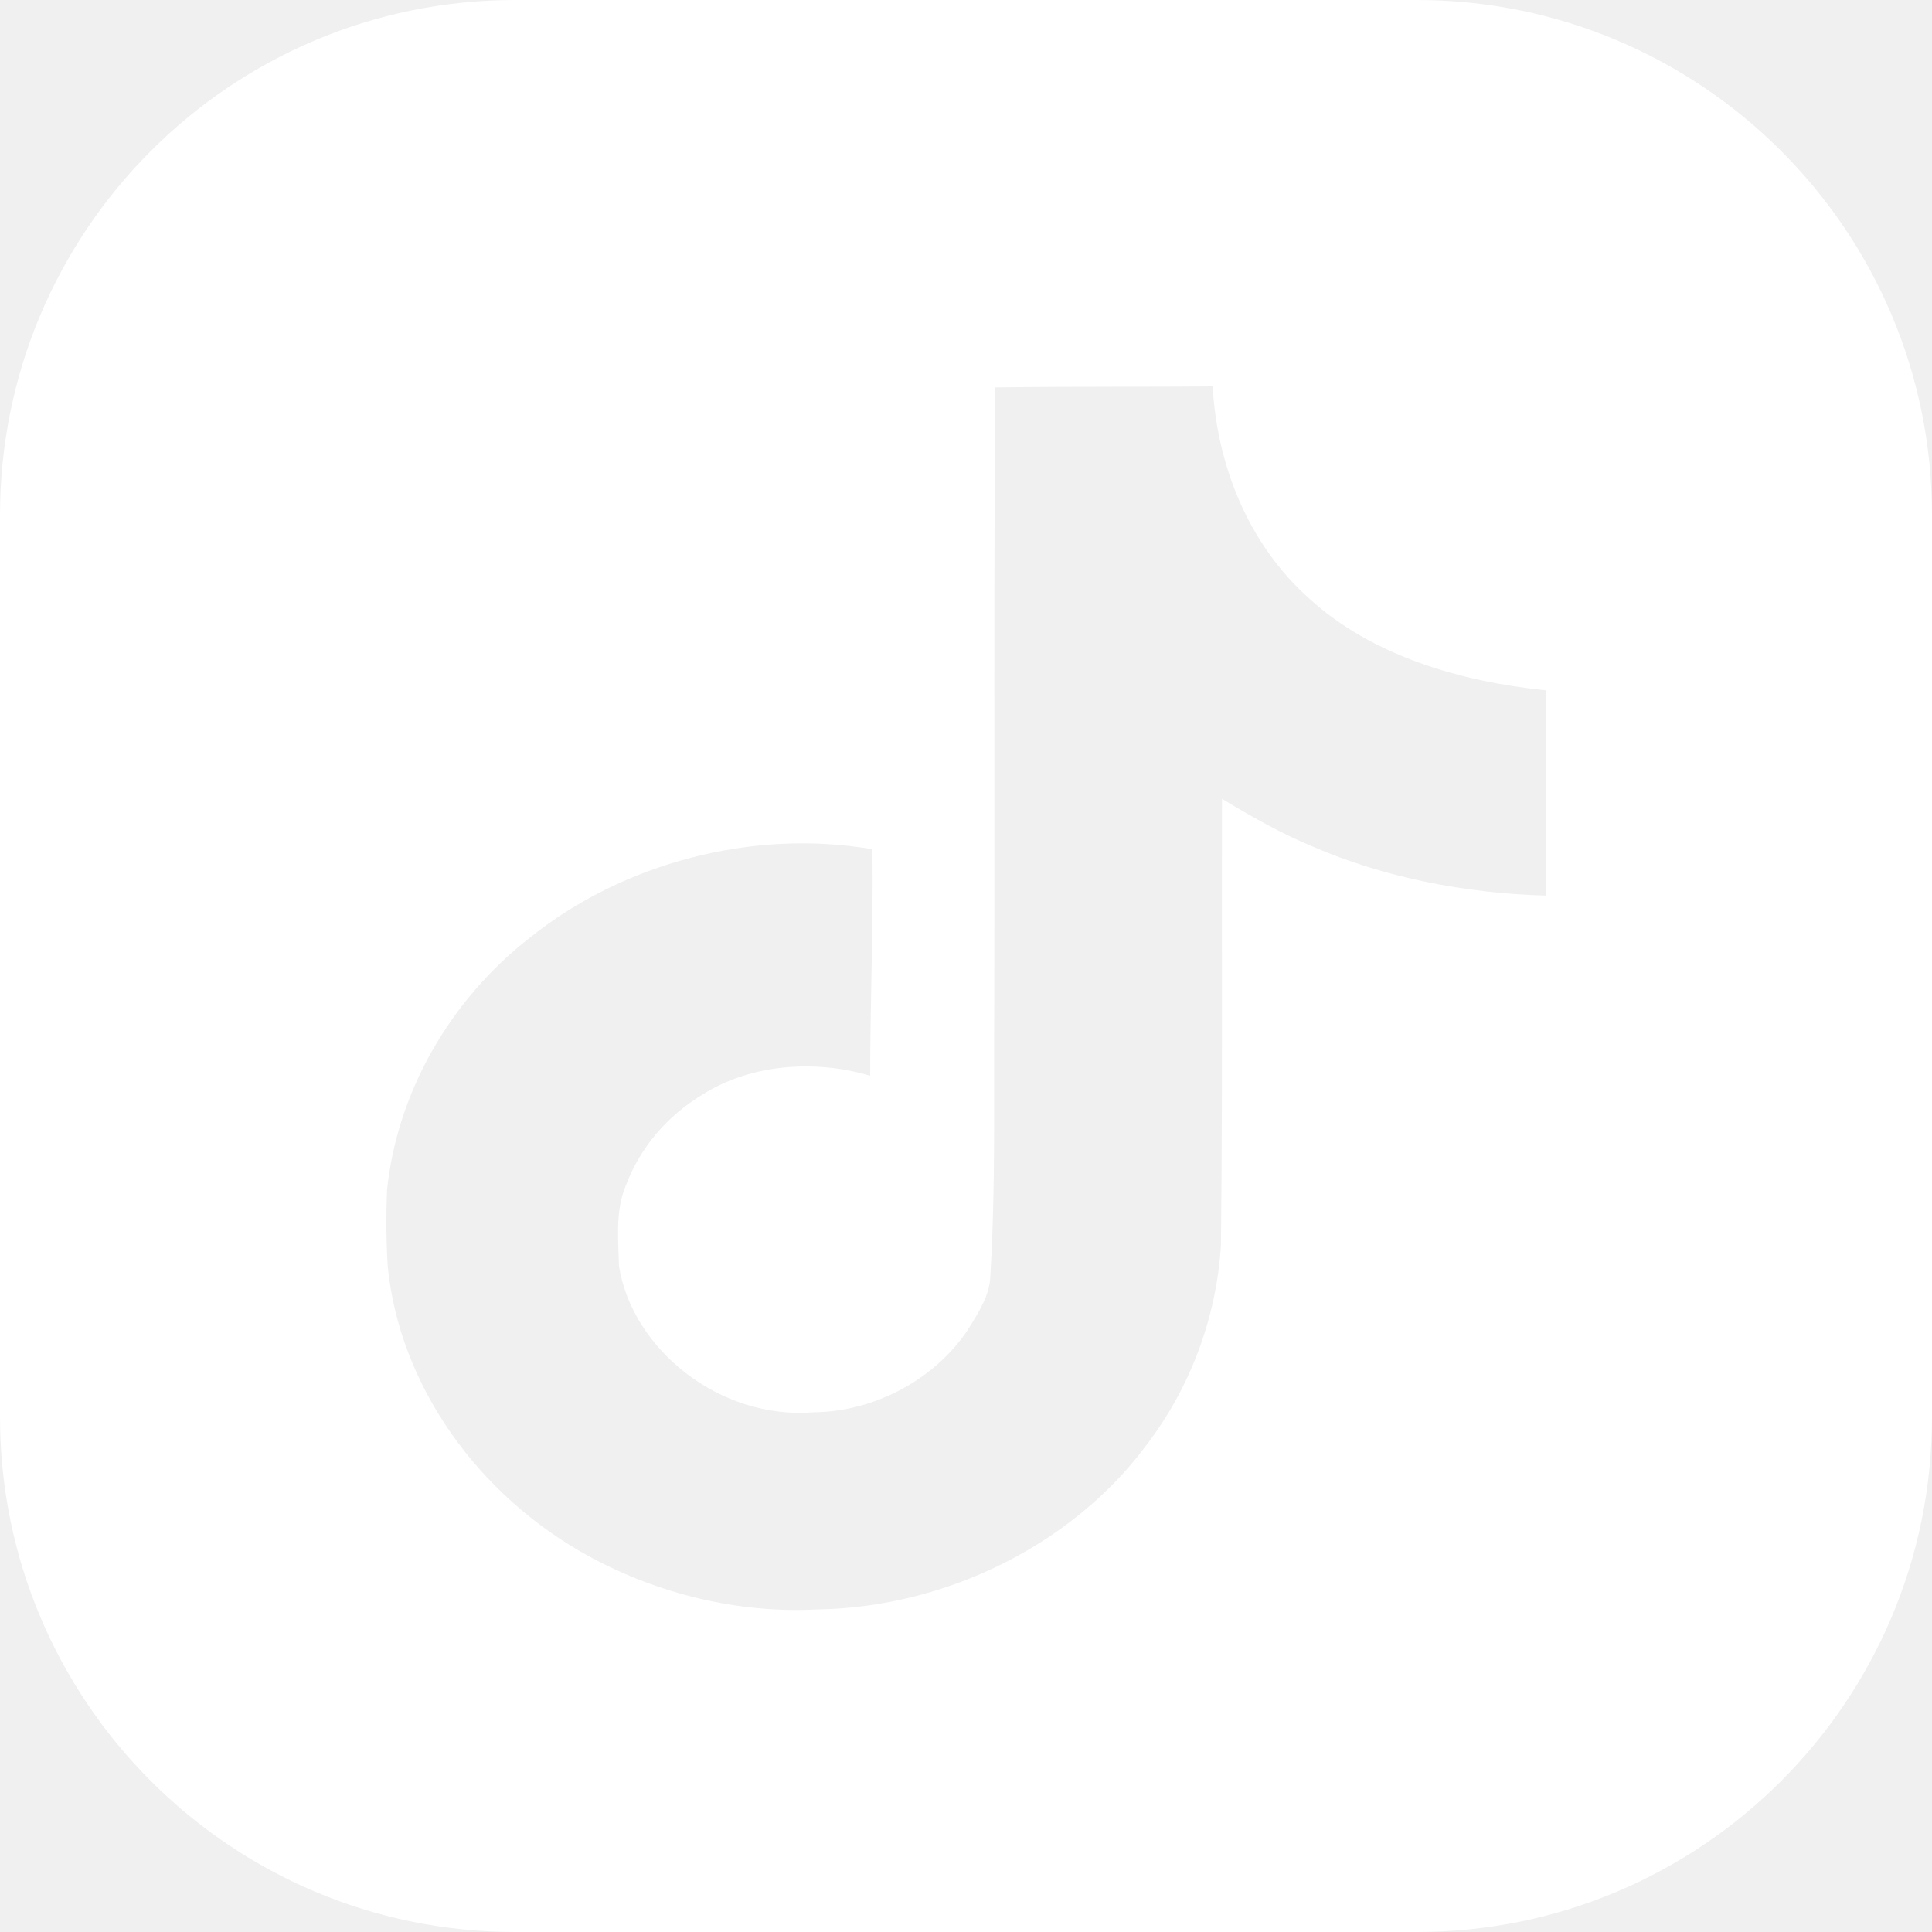
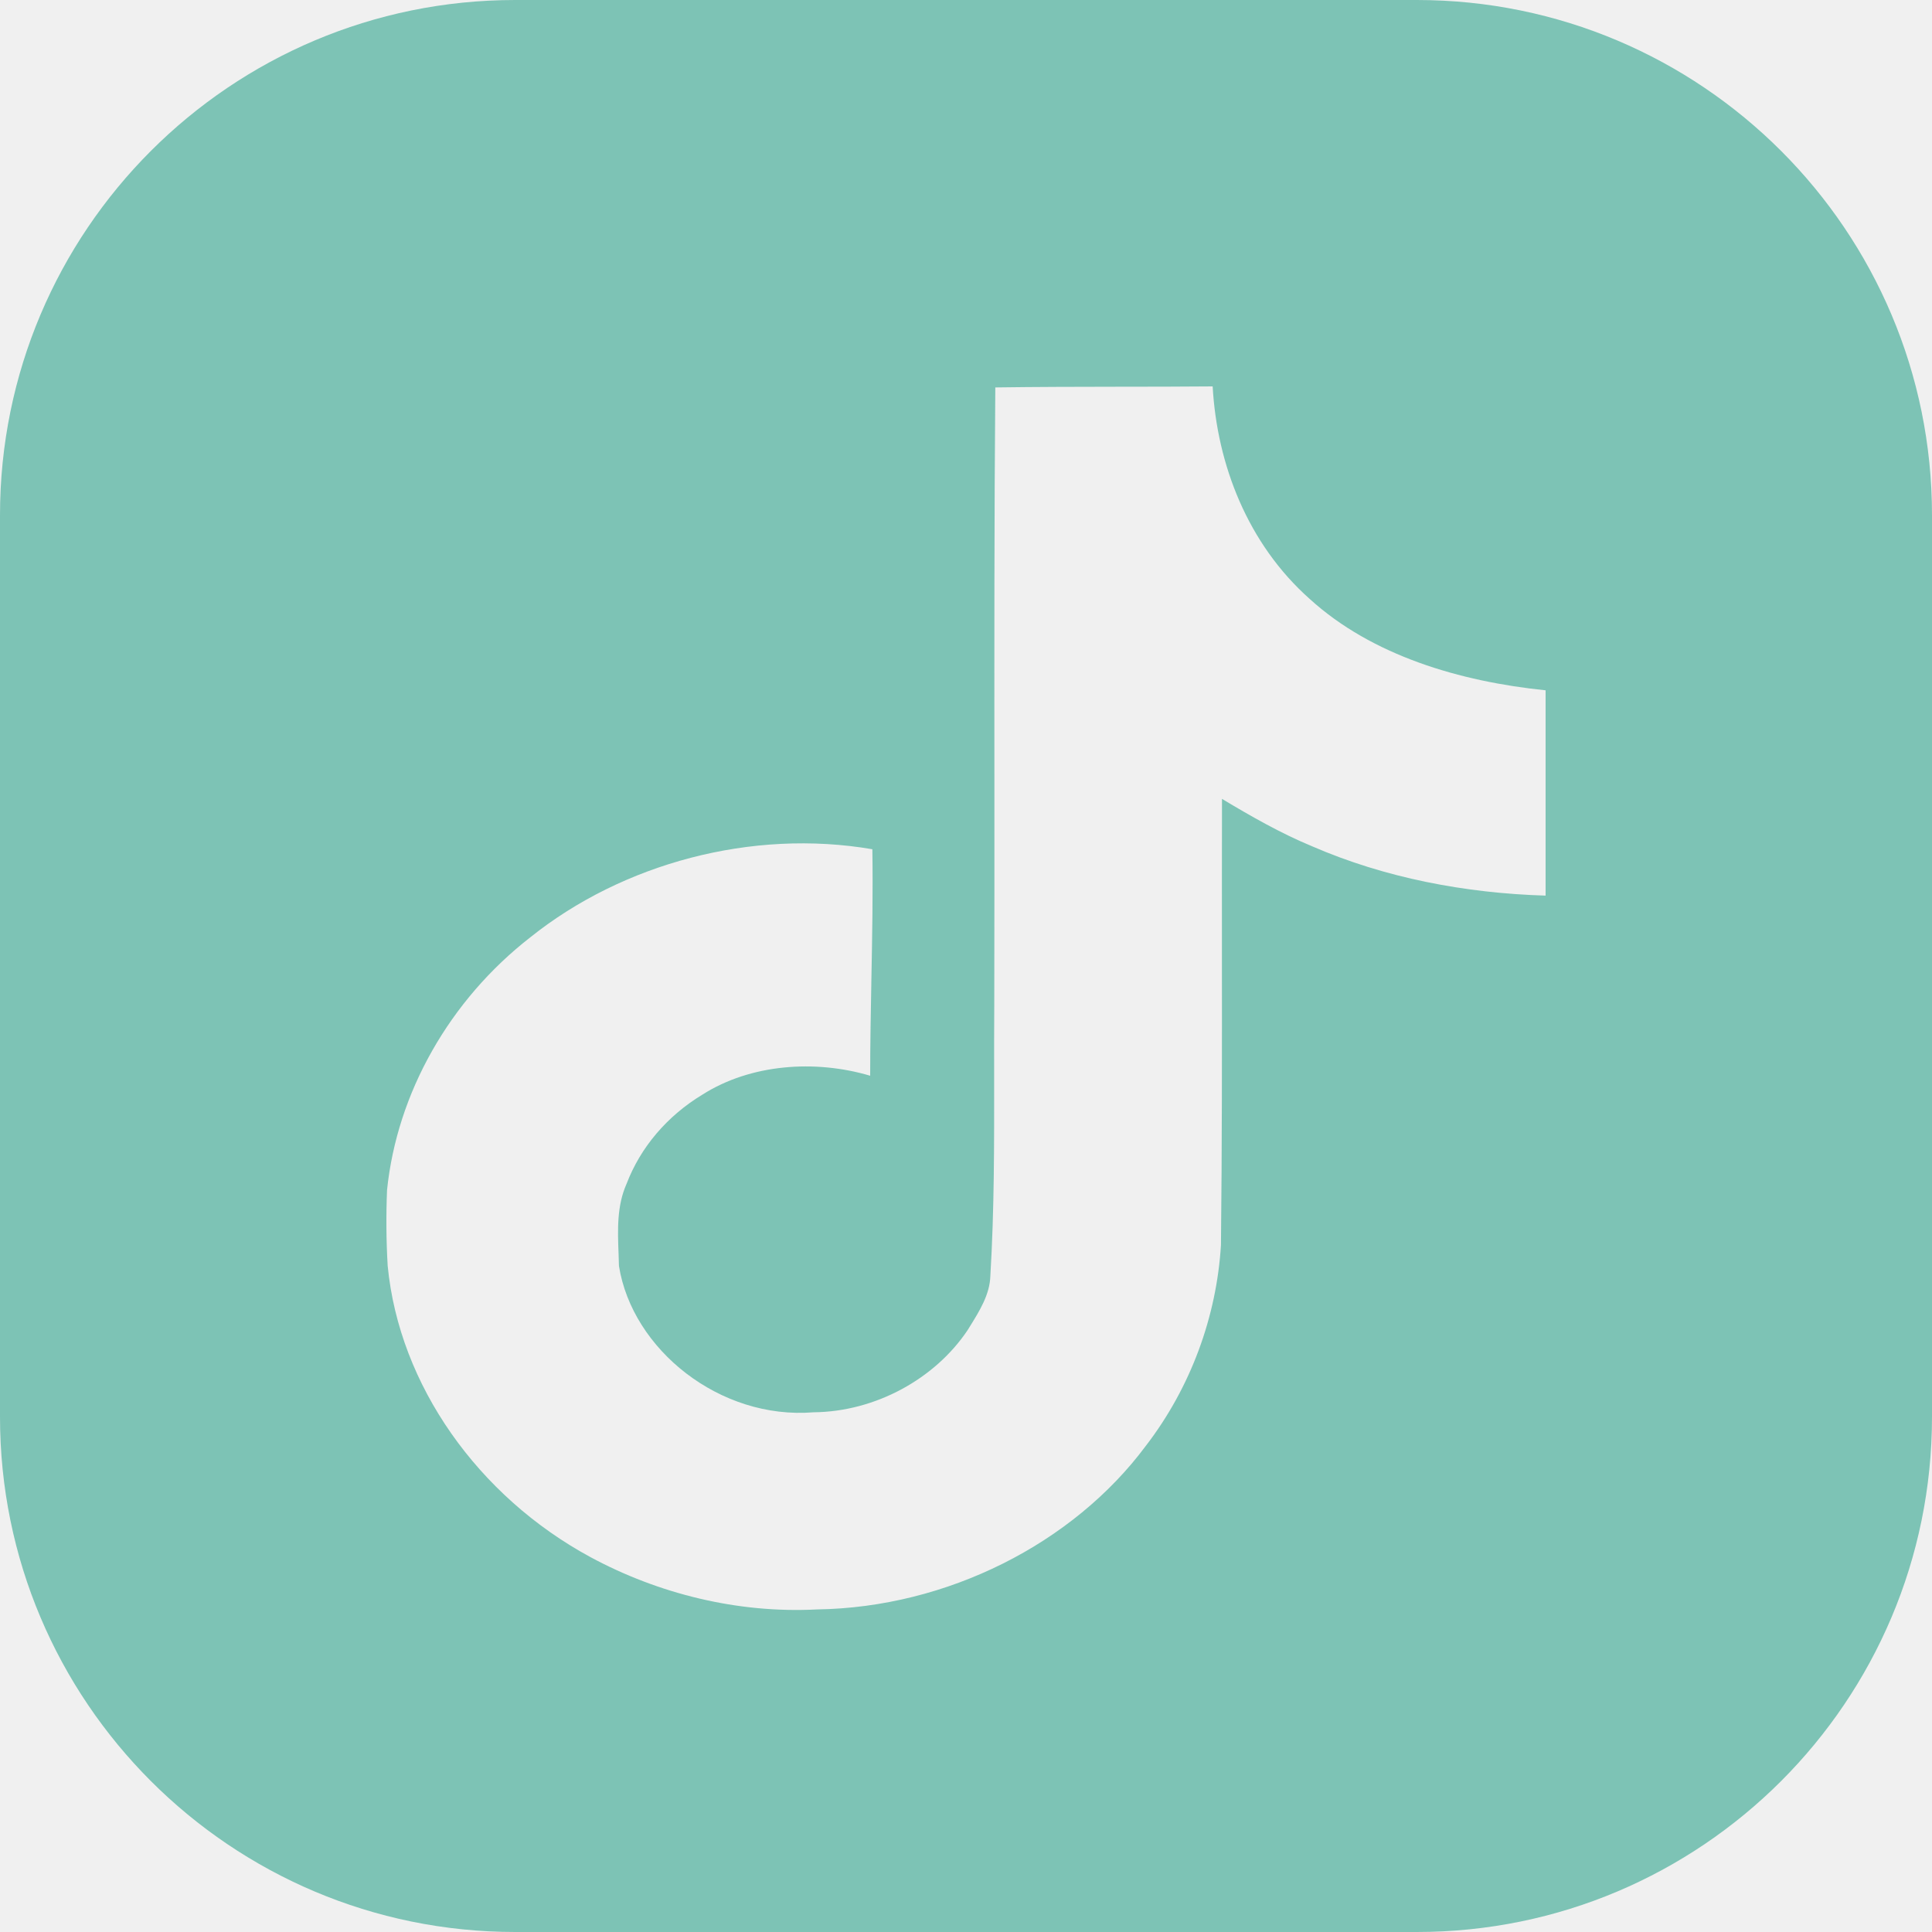
<svg xmlns="http://www.w3.org/2000/svg" width="30" height="30" viewBox="0 0 30 30" fill="none">
-   <path fill-rule="evenodd" clip-rule="evenodd" d="M8 0C3.582 0 0 3.582 0 8V22C0 26.418 3.582 30 8 30H22C26.418 30 30 26.418 30 22V8C30 3.582 26.418 0 22 0H8ZM17.392 6.005C16.748 6.006 16.102 6.007 15.455 6.016L15.455 6.017C15.438 8.057 15.44 10.099 15.441 12.143C15.441 13.285 15.442 14.428 15.439 15.572C15.436 15.956 15.437 16.339 15.437 16.722C15.438 17.753 15.44 18.782 15.378 19.815C15.369 20.101 15.212 20.353 15.06 20.598L15.024 20.656C14.521 21.407 13.597 21.921 12.633 21.93C11.179 22.048 9.817 20.956 9.611 19.657C9.61 19.593 9.607 19.529 9.605 19.465C9.591 19.098 9.577 18.725 9.729 18.383C9.945 17.816 10.359 17.329 10.906 16.998C11.655 16.521 12.656 16.45 13.512 16.704C13.512 16.203 13.522 15.703 13.531 15.202C13.544 14.531 13.556 13.859 13.546 13.187C11.671 12.865 9.668 13.409 8.239 14.551C6.978 15.531 6.165 16.973 6.01 18.479C5.994 18.872 5.997 19.265 6.02 19.657C6.199 21.51 7.426 23.236 9.169 24.179C10.221 24.747 11.455 25.056 12.69 24.991C14.702 24.961 16.662 23.971 17.791 22.453C18.493 21.541 18.892 20.439 18.959 19.332C18.976 17.812 18.975 16.288 18.974 14.763C18.974 13.977 18.973 13.191 18.975 12.405C19.424 12.674 19.882 12.937 20.374 13.141C21.504 13.632 22.755 13.87 24 13.907V10.719C22.671 10.583 21.306 10.181 20.34 9.303C19.373 8.446 18.898 7.212 18.83 6C18.351 6.004 17.872 6.005 17.392 6.005Z" fill="white" />
+   <path fill-rule="evenodd" clip-rule="evenodd" d="M8 0C3.582 0 0 3.582 0 8V22C0 26.418 3.582 30 8 30H22C26.418 30 30 26.418 30 22V8C30 3.582 26.418 0 22 0H8ZM17.392 6.005C16.748 6.006 16.102 6.007 15.455 6.016L15.455 6.017C15.438 8.057 15.44 10.099 15.441 12.143C15.441 13.285 15.442 14.428 15.439 15.572C15.436 15.956 15.437 16.339 15.437 16.722C15.438 17.753 15.44 18.782 15.378 19.815C15.369 20.101 15.212 20.353 15.06 20.598L15.024 20.656C14.521 21.407 13.597 21.921 12.633 21.93C11.179 22.048 9.817 20.956 9.611 19.657C9.61 19.593 9.607 19.529 9.605 19.465C9.591 19.098 9.577 18.725 9.729 18.383C9.945 17.816 10.359 17.329 10.906 16.998C11.655 16.521 12.656 16.45 13.512 16.704C13.512 16.203 13.522 15.703 13.531 15.202C13.544 14.531 13.556 13.859 13.546 13.187C11.671 12.865 9.668 13.409 8.239 14.551C6.978 15.531 6.165 16.973 6.01 18.479C5.994 18.872 5.997 19.265 6.02 19.657C6.199 21.51 7.426 23.236 9.169 24.179C10.221 24.747 11.455 25.056 12.69 24.991C14.702 24.961 16.662 23.971 17.791 22.453C18.493 21.541 18.892 20.439 18.959 19.332C18.976 17.812 18.975 16.288 18.974 14.763C18.974 13.977 18.973 13.191 18.975 12.405C19.424 12.674 19.882 12.937 20.374 13.141C21.504 13.632 22.755 13.87 24 13.907V10.719C22.671 10.583 21.306 10.181 20.34 9.303C19.373 8.446 18.898 7.212 18.83 6C18.351 6.004 17.872 6.005 17.392 6.005Z" fill="#7dc3b5" />
</svg>
